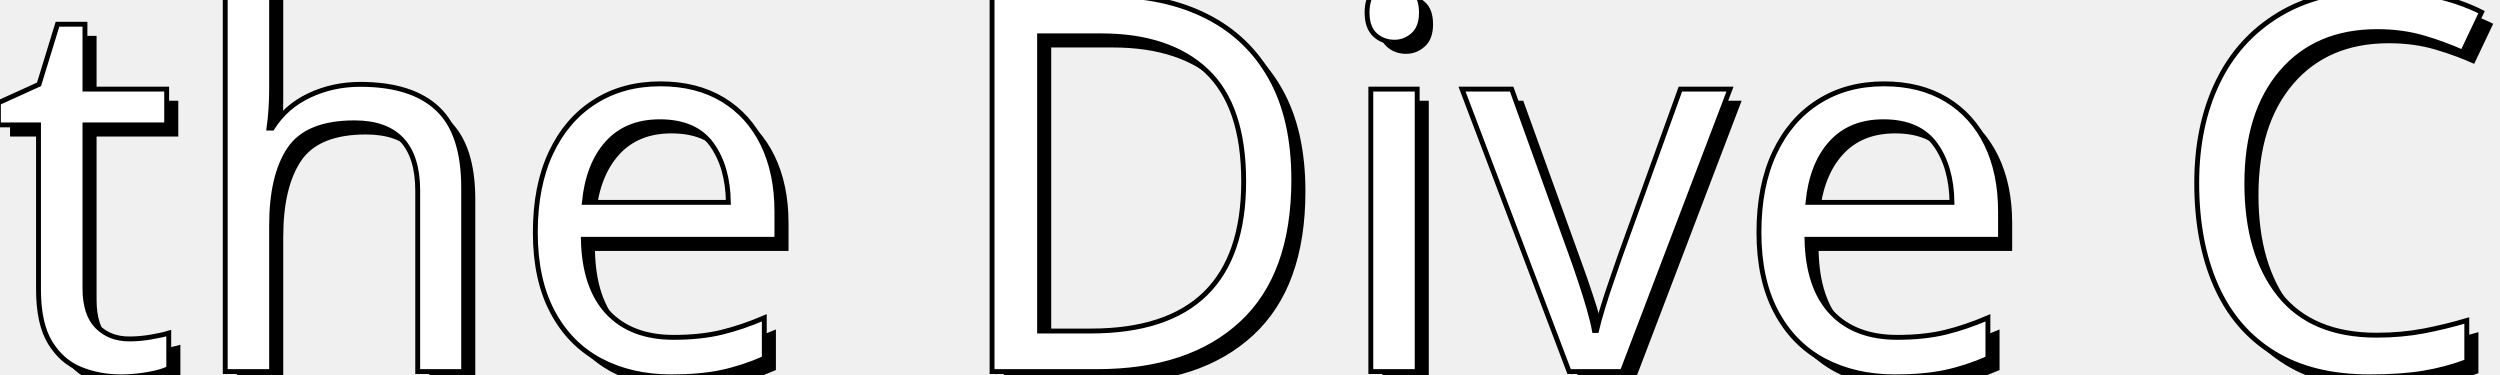
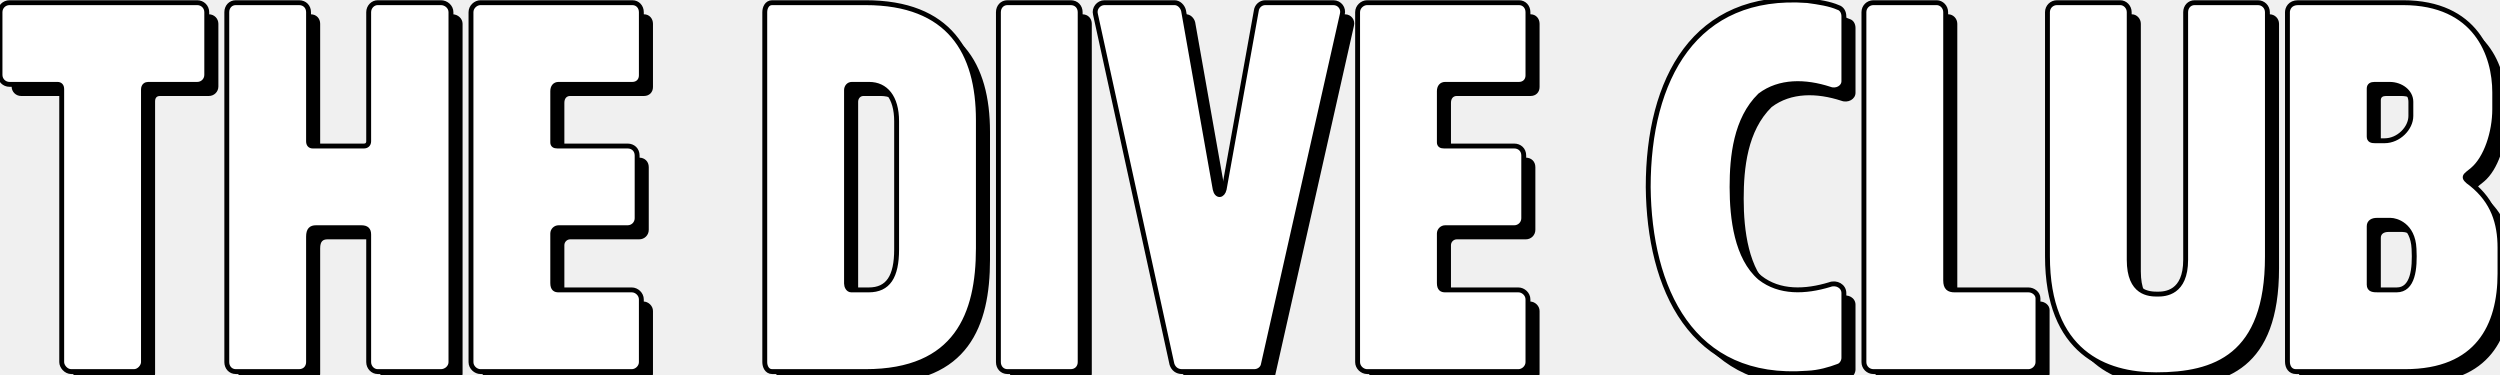
<svg xmlns="http://www.w3.org/2000/svg" width="2048" height="307" viewBox="0 0 541.867 81.227" version="1.1" id="svg1">
  <defs id="defs1" />
  <g id="layer1">
-     <text xml:space="preserve" style="font-size:114.275px;line-height:0.8;font-family:'Rushford Clean';-inkscape-font-specification:'Rushford Clean';text-align:start;letter-spacing:0px;writing-mode:lr-tb;direction:ltr;text-anchor:start;opacity:1;fill:#000000;fill-opacity:1;stroke:none;stroke-width:1.058;stroke-dasharray:none;stroke-opacity:1" x="0.347" y="83.093" id="text2" transform="scale(1.000376,0.9996245)">
-       <tspan id="tspan2" style="fill:#000000;fill-opacity:1;stroke:none;stroke-width:1.058;stroke-dasharray:none;stroke-opacity:1" x="0.347" y="83.093">the Dive Club</tspan>
-     </text>
-     <text xml:space="preserve" style="font-size:114.275px;line-height:0.8;font-family:'Rushford Clean';-inkscape-font-specification:'Rushford Clean';text-align:start;letter-spacing:0px;writing-mode:lr-tb;direction:ltr;text-anchor:start;opacity:1;fill:#ffffff;stroke:#000000;stroke-width:1.058;fill-opacity:1;stroke-dasharray:none;stroke-opacity:1" x="-2.171" y="80.572" id="text1" transform="scale(1.000376,0.9996246)">
-       <tspan id="tspan1" style="fill:#ffffff;fill-opacity:1;stroke:#000000;stroke-width:1.058;stroke-dasharray:none;stroke-opacity:1" x="-2.171" y="80.572">the Dive Club</tspan>
-     </text>
+     <path d="m 15.889,81.036 c 0,0.914 0.914,2.057 2.057,2.057 h 13.599 c 1.143,0 2.057,-1.143 2.057,-2.057 V 21.955 c 0,-0.914 0.571,-1.143 1.028,-1.143 h 10.628 c 1.143,0 2.057,-0.914 2.057,-2.057 V 5.157 c 0,-1.143 -0.914,-2.057 -2.057,-2.057 H 4.575 c -1.143,0 -2.057,0.914 -2.057,2.057 V 18.756 c 0,1.143 0.914,2.057 2.057,2.057 H 14.974 c 0.571,0 0.914,0.343 0.914,1.028 z m 35.768,0 c 0,1.143 0.8,2.057 1.943,2.057 h 13.713 c 1.257,0 2.057,-0.914 2.057,-2.057 V 53.838 c 0,-1.486 0.571,-1.943 1.6,-1.943 h 9.828 c 1.143,0 1.6,0.457 1.6,1.486 v 27.655 c 0,1.143 0.914,2.057 1.943,2.057 h 13.713 c 1.143,0 2.171,-0.914 2.171,-2.057 V 5.157 c 0,-1.143 -1.028,-2.057 -2.171,-2.057 H 84.339 c -1.028,0 -1.943,0.914 -1.943,2.057 V 33.154 c 0,0.686 -0.457,1.028 -1.028,1.028 H 70.283 c -0.571,0 -0.914,-0.343 -0.914,-1.028 V 5.157 c 0,-1.143 -0.8,-2.057 -2.057,-2.057 h -13.713 c -1.143,0 -1.943,0.914 -1.943,2.057 z m 52.909,0 c 0,1.143 1.028,2.057 2.057,2.057 h 32.797 c 1.028,0 2.057,-0.914 2.057,-2.057 V 67.437 c 0,-1.143 -1.028,-2.057 -2.057,-2.057 h -15.884 c -0.686,0 -1.257,-0.229 -1.257,-1.486 v -10.742 c 0,-0.686 0.571,-1.257 1.257,-1.257 h 14.97 c 1.143,0 2.057,-0.914 2.057,-2.057 V 36.24 c 0,-1.257 -0.914,-2.057 -2.057,-2.057 h -15.199 c -0.686,0 -1.028,-0.229 -1.028,-0.8 V 22.298 c 0,-0.914 0.457,-1.486 1.257,-1.486 h 15.998 c 1.143,0 1.943,-0.8 1.943,-1.943 V 5.157 c 0,-1.143 -0.8,-2.057 -1.943,-2.057 h -32.911 c -1.028,0 -2.057,0.914 -2.057,2.057 z m 85.478,2.057 c 19.77,0 24.455,-12.456 24.455,-26.74 V 28.583 c 0,-14.741 -6.285,-25.483 -24.455,-25.483 H 169.817 c -1.143,0 -1.6,1.143 -1.6,2.057 V 81.036 c 0,0.914 0.457,2.057 1.6,2.057 z m 6.742,-26.512 c 0,5.942 -1.828,8.799 -6.057,8.799 h -3.771 c -0.686,0 -1.028,-0.8 -1.028,-1.371 V 22.07 c 0,-0.686 0.457,-1.257 1.143,-1.257 h 3.771 c 3.543,0 5.942,2.743 5.942,7.999 z m 22.055,24.455 c 0,1.143 0.8,2.057 1.943,2.057 h 13.713 c 1.257,0 2.057,-0.914 2.057,-2.057 V 5.157 c 0,-1.143 -0.8,-2.057 -2.057,-2.057 h -13.713 c -1.143,0 -1.943,0.914 -1.943,2.057 z m 37.597,0.457 c 0.343,1.028 1.143,1.6 2.171,1.6 h 15.656 c 0.914,0 1.714,-0.571 1.943,-1.371 L 293.348,5.614 c 0.343,-1.257 -0.571,-2.514 -1.943,-2.514 h -14.741 c -1.028,0 -1.828,0.8 -1.943,1.714 l -5.714,31.768 -1.257,6.971 c -0.343,1.486 -1.6,1.6 -1.943,0 l -1.257,-7.085 -5.599,-31.654 c -0.229,-0.914 -1.028,-1.714 -1.943,-1.714 h -15.199 c -1.257,0 -2.285,1.257 -1.943,2.514 z m 40.225,-0.457 c 0,1.143 1.028,2.057 2.057,2.057 h 32.797 c 1.028,0 2.057,-0.914 2.057,-2.057 V 67.437 c 0,-1.143 -1.028,-2.057 -2.057,-2.057 h -15.884 c -0.686,0 -1.257,-0.229 -1.257,-1.486 v -10.742 c 0,-0.686 0.571,-1.257 1.257,-1.257 h 14.97 c 1.143,0 2.057,-0.914 2.057,-2.057 V 36.24 c 0,-1.257 -0.914,-2.057 -2.057,-2.057 h -15.199 c -0.686,0 -1.028,-0.229 -1.028,-0.8 V 22.298 c 0,-0.914 0.457,-1.486 1.257,-1.486 h 15.998 c 1.143,0 1.943,-0.8 1.943,-1.943 V 5.157 c 0,-1.143 -0.8,-2.057 -1.943,-2.057 h -32.911 c -1.028,0 -2.057,0.914 -2.057,2.057 z m 62.965,-37.939 c 0.229,21.827 9.256,42.282 34.511,40.339 2.514,-0.114 4.8,-0.8 6.628,-1.486 0.8,-0.229 1.257,-1.143 1.257,-1.828 V 66.066 c 0,-1.486 -1.6,-2.4 -3.085,-1.828 -5.257,1.6 -10.856,1.828 -15.084,-1.486 -5.028,-4.342 -6.057,-12.799 -6.057,-19.655 0,-6.628 0.8,-14.741 6.057,-19.884 4.228,-3.2 9.828,-3.085 15.084,-1.371 1.486,0.571 3.085,-0.343 3.085,-1.714 V 6.071 c 0,-0.914 -0.457,-1.714 -1.257,-1.943 -1.828,-0.8 -4.114,-1.143 -6.628,-1.486 C 369.684,0.815 359.628,19.67 359.628,43.096 Z m 46.738,37.939 c 0,1.143 0.914,2.057 2.057,2.057 h 33.597 c 1.028,0 2.057,-0.914 2.057,-2.057 V 67.208 c 0,-1.028 -1.028,-1.828 -2.057,-1.828 h -15.998 c -1.257,0 -1.943,-0.457 -1.943,-2.057 V 5.157 c 0,-1.143 -0.914,-2.057 -1.943,-2.057 h -13.713 c -1.143,0 -2.057,0.914 -2.057,2.057 z M 446.134,58.066 c 0,20.912 12.57,25.712 23.541,25.712 12.685,0 24.112,-3.885 24.112,-25.598 V 5.157 c 0,-1.143 -0.914,-2.057 -2.057,-2.057 h -13.713 c -1.143,0 -1.943,0.914 -1.943,2.057 V 58.866 c 0,7.199 -4.457,7.428 -6.057,7.428 -1.828,0 -6.171,-0.114 -6.171,-7.428 V 5.157 c 0,-1.143 -0.914,-2.057 -1.943,-2.057 h -13.713 c -1.143,0 -2.057,0.914 -2.057,2.057 z m 77.478,25.026 c 15.77,0 20.57,-9.942 20.57,-21.255 V 56.238 c 0,-5.371 -1.486,-10.056 -6.171,-13.827 -2.285,-1.6 -1.371,-1.714 0.229,-3.085 2.971,-2.514 4.8,-8.114 4.8,-13.142 v -3.657 c 0,-7.999 -4,-19.427 -19.884,-19.427 h -22.741 c -1.714,0 -2.285,1.257 -2.285,2.057 V 80.921 c 0,1.257 0.686,2.171 1.828,2.171 z m 1.943,-26.626 c 0.229,4.342 -0.229,8.913 -3.771,8.913 h -3.885 c -1.143,0 -2.057,0 -2.057,-1.143 V 51.553 c 0,-0.914 0.8,-1.257 1.6,-1.257 h 3.085 c 1.028,0 4.8,0.914 5.028,6.171 z m -0.686,-28.797 c 0,2.628 -2.628,5.371 -5.714,5.371 h -2.057 c -0.686,0 -1.257,-0.114 -1.257,-0.914 V 21.727 c 0,-0.686 0.457,-0.914 1.143,-0.914 h 3.314 c 2.4,0 4.571,1.6 4.571,3.771 z" id="text2" style="font-size:114.275px;line-height:0.8;font-family:'Rushford Clean';-inkscape-font-specification:'Rushford Clean';letter-spacing:0px;stroke-width:1.058" transform="scale(1.000376,0.9996245)" aria-label="the Dive Club" />
+     <path d="m 13.37,78.515 c 0,0.914 0.914,2.057 2.057,2.057 h 13.599 c 1.143,0 2.057,-1.143 2.057,-2.057 V 19.435 c 0,-0.914 0.571,-1.143 1.028,-1.143 h 10.628 c 1.143,0 2.057,-0.914 2.057,-2.057 V 2.637 c 0,-1.143 -0.914,-2.057 -2.057,-2.057 H 2.057 c -1.143,0 -2.057,0.914 -2.057,2.057 V 16.235 c 0,1.143 0.914,2.057 2.057,2.057 H 12.456 c 0.571,0 0.914,0.343 0.914,1.028 z m 35.768,0 c 0,1.143 0.8,2.057 1.943,2.057 h 13.713 c 1.257,0 2.057,-0.914 2.057,-2.057 V 51.318 c 0,-1.486 0.571,-1.943 1.6,-1.943 h 9.828 c 1.143,0 1.6,0.457 1.6,1.486 V 78.515 c 0,1.143 0.914,2.057 1.943,2.057 h 13.713 c 1.143,0 2.171,-0.914 2.171,-2.057 V 2.637 c 0,-1.143 -1.028,-2.057 -2.171,-2.057 h -13.713 c -1.028,0 -1.943,0.914 -1.943,2.057 V 30.634 c 0,0.686 -0.457,1.028 -1.028,1.028 H 67.765 c -0.571,0 -0.914,-0.343 -0.914,-1.028 V 2.637 c 0,-1.143 -0.8,-2.057 -2.057,-2.057 h -13.713 c -1.143,0 -1.943,0.914 -1.943,2.057 z m 52.909,0 c 0,1.143 1.028,2.057 2.057,2.057 h 32.797 c 1.028,0 2.057,-0.914 2.057,-2.057 V 64.917 c 0,-1.143 -1.028,-2.057 -2.057,-2.057 h -15.884 c -0.686,0 -1.257,-0.229 -1.257,-1.486 V 50.632 c 0,-0.686 0.571,-1.257 1.257,-1.257 h 14.97 c 1.143,0 2.057,-0.914 2.057,-2.057 V 33.719 c 0,-1.257 -0.914,-2.057 -2.057,-2.057 h -15.199 c -0.686,0 -1.028,-0.229 -1.028,-0.8 V 19.778 c 0,-0.914 0.457,-1.486 1.257,-1.486 h 15.998 c 1.143,0 1.943,-0.8 1.943,-1.943 V 2.637 c 0,-1.143 -0.8,-2.057 -1.943,-2.057 h -32.911 c -1.028,0 -2.057,0.914 -2.057,2.057 z m 85.478,2.057 c 19.77,0 24.455,-12.456 24.455,-26.74 V 26.063 c 0,-14.741 -6.285,-25.483 -24.455,-25.483 h -20.227 c -1.143,0 -1.6,1.143 -1.6,2.057 V 78.515 c 0,0.914 0.457,2.057 1.6,2.057 z m 6.742,-26.512 c 0,5.942 -1.828,8.799 -6.057,8.799 h -3.771 c -0.686,0 -1.028,-0.8 -1.028,-1.371 V 19.549 c 0,-0.686 0.457,-1.257 1.143,-1.257 h 3.771 c 3.543,0 5.942,2.743 5.942,7.999 z m 22.055,24.455 c 0,1.143 0.8,2.057 1.943,2.057 h 13.713 c 1.257,0 2.057,-0.914 2.057,-2.057 V 2.637 c 0,-1.143 -0.8,-2.057 -2.057,-2.057 h -13.713 c -1.143,0 -1.943,0.914 -1.943,2.057 z m 37.597,0.457 c 0.343,1.028 1.143,1.6 2.171,1.6 h 15.656 c 0.914,0 1.714,-0.571 1.943,-1.371 L 290.83,3.094 c 0.343,-1.257 -0.571,-2.514 -1.943,-2.514 h -14.741 c -1.028,0 -1.828,0.8 -1.943,1.714 l -5.714,31.768 -1.257,6.971 c -0.343,1.486 -1.6,1.6 -1.943,0 l -1.257,-7.085 -5.599,-31.654 c -0.229,-0.914 -1.028,-1.714 -1.943,-1.714 h -15.199 c -1.257,0 -2.285,1.257 -1.943,2.514 z m 40.225,-0.457 c 0,1.143 1.028,2.057 2.057,2.057 h 32.797 c 1.028,0 2.057,-0.914 2.057,-2.057 V 64.917 c 0,-1.143 -1.028,-2.057 -2.057,-2.057 h -15.884 c -0.686,0 -1.257,-0.229 -1.257,-1.486 V 50.632 c 0,-0.686 0.571,-1.257 1.257,-1.257 h 14.97 c 1.143,0 2.057,-0.914 2.057,-2.057 V 33.719 c 0,-1.257 -0.914,-2.057 -2.057,-2.057 h -15.199 c -0.686,0 -1.028,-0.229 -1.028,-0.8 V 19.778 c 0,-0.914 0.457,-1.486 1.257,-1.486 h 15.998 c 1.143,0 1.943,-0.8 1.943,-1.943 V 2.637 c 0,-1.143 -0.8,-2.057 -1.943,-2.057 h -32.911 c -1.028,0 -2.057,0.914 -2.057,2.057 z M 357.109,40.576 c 0.229,21.827 9.256,42.282 34.511,40.339 2.514,-0.114 4.8,-0.8 6.628,-1.486 0.8,-0.229 1.257,-1.143 1.257,-1.828 V 63.545 c 0,-1.486 -1.6,-2.4 -3.085,-1.828 -5.257,1.6 -10.856,1.828 -15.084,-1.486 -5.028,-4.342 -6.057,-12.799 -6.057,-19.655 0,-6.628 0.8,-14.741 6.057,-19.884 4.228,-3.2 9.828,-3.085 15.084,-1.371 1.486,0.571 3.085,-0.343 3.085,-1.714 V 3.551 c 0,-0.914 -0.457,-1.714 -1.257,-1.943 -1.828,-0.8 -4.114,-1.143 -6.628,-1.486 C 367.165,-1.706 357.109,17.15 357.109,40.576 Z m 46.738,37.939 c 0,1.143 0.914,2.057 2.057,2.057 h 33.597 c 1.028,0 2.057,-0.914 2.057,-2.057 V 64.688 c 0,-1.028 -1.028,-1.828 -2.057,-1.828 h -15.998 c -1.257,0 -1.943,-0.457 -1.943,-2.057 V 2.637 c 0,-1.143 -0.914,-2.057 -1.943,-2.057 h -13.713 c -1.143,0 -2.057,0.914 -2.057,2.057 z m 39.768,-22.969 c 0,20.912 12.57,25.712 23.541,25.712 12.685,0 24.112,-3.885 24.112,-25.598 V 2.637 c 0,-1.143 -0.914,-2.057 -2.057,-2.057 h -13.713 c -1.143,0 -1.943,0.914 -1.943,2.057 V 56.346 c 0,7.199 -4.457,7.428 -6.057,7.428 -1.828,0 -6.171,-0.114 -6.171,-7.428 V 2.637 c 0,-1.143 -0.914,-2.057 -1.943,-2.057 h -13.713 c -1.143,0 -2.057,0.914 -2.057,2.057 z m 77.478,25.026 c 15.77,0 20.57,-9.942 20.57,-21.255 v -5.599 c 0,-5.371 -1.486,-10.056 -6.171,-13.827 -2.285,-1.6 -1.371,-1.714 0.229,-3.085 2.971,-2.514 4.8,-8.114 4.8,-13.142 v -3.657 c 0,-7.999 -4,-19.427 -19.884,-19.427 h -22.741 c -1.714,0 -2.285,1.257 -2.285,2.057 V 78.401 c 0,1.257 0.686,2.171 1.828,2.171 z m 1.943,-26.626 c 0.229,4.342 -0.229,8.913 -3.771,8.913 h -3.885 c -1.143,0 -2.057,0 -2.057,-1.143 V 49.032 c 0,-0.914 0.8,-1.257 1.6,-1.257 h 3.085 c 1.028,0 4.8,0.914 5.028,6.171 z m -0.686,-28.797 c 0,2.628 -2.628,5.371 -5.714,5.371 h -2.057 c -0.686,0 -1.257,-0.114 -1.257,-0.914 V 19.207 c 0,-0.686 0.457,-0.914 1.143,-0.914 h 3.314 c 2.4,0 4.571,1.6 4.571,3.771 z" id="text1" style="font-size:114.275px;line-height:0.8;font-family:'Rushford Clean';-inkscape-font-specification:'Rushford Clean';letter-spacing:0px;fill:#ffffff;stroke:#000000;stroke-width:1.058" transform="scale(1.000376,0.9996246)" aria-label="the Dive Club" />
  </g>
</svg>
